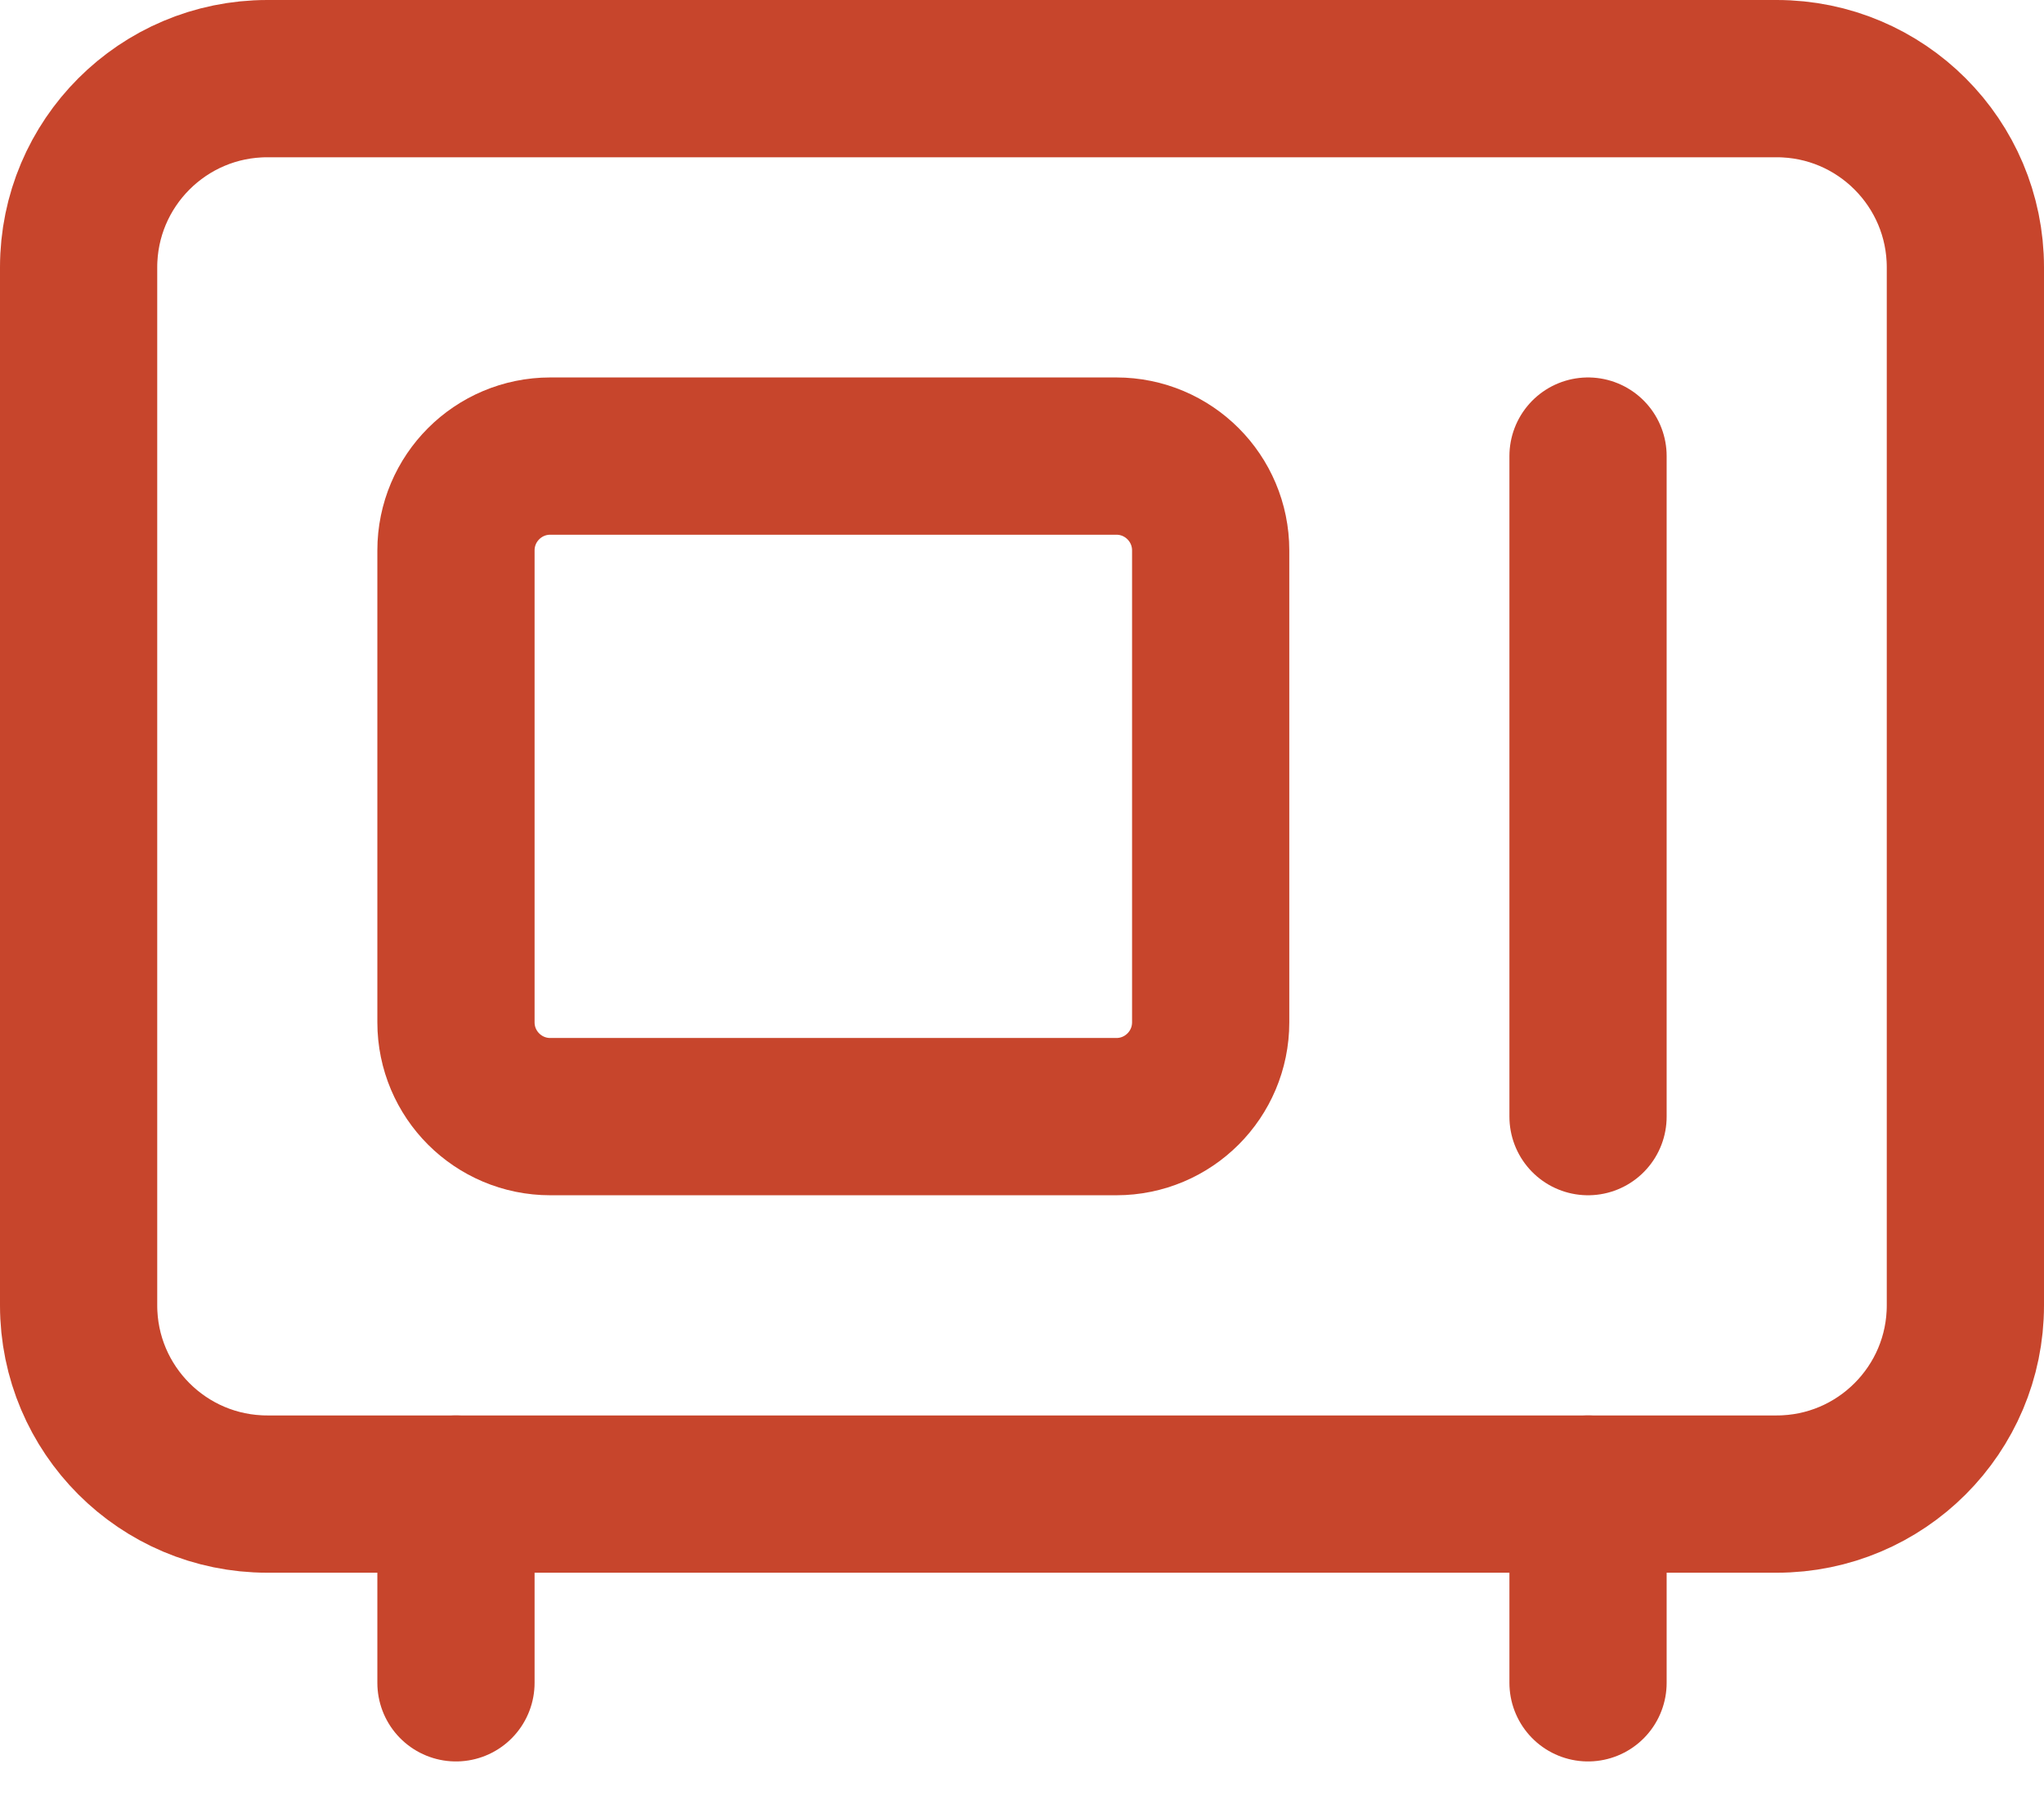
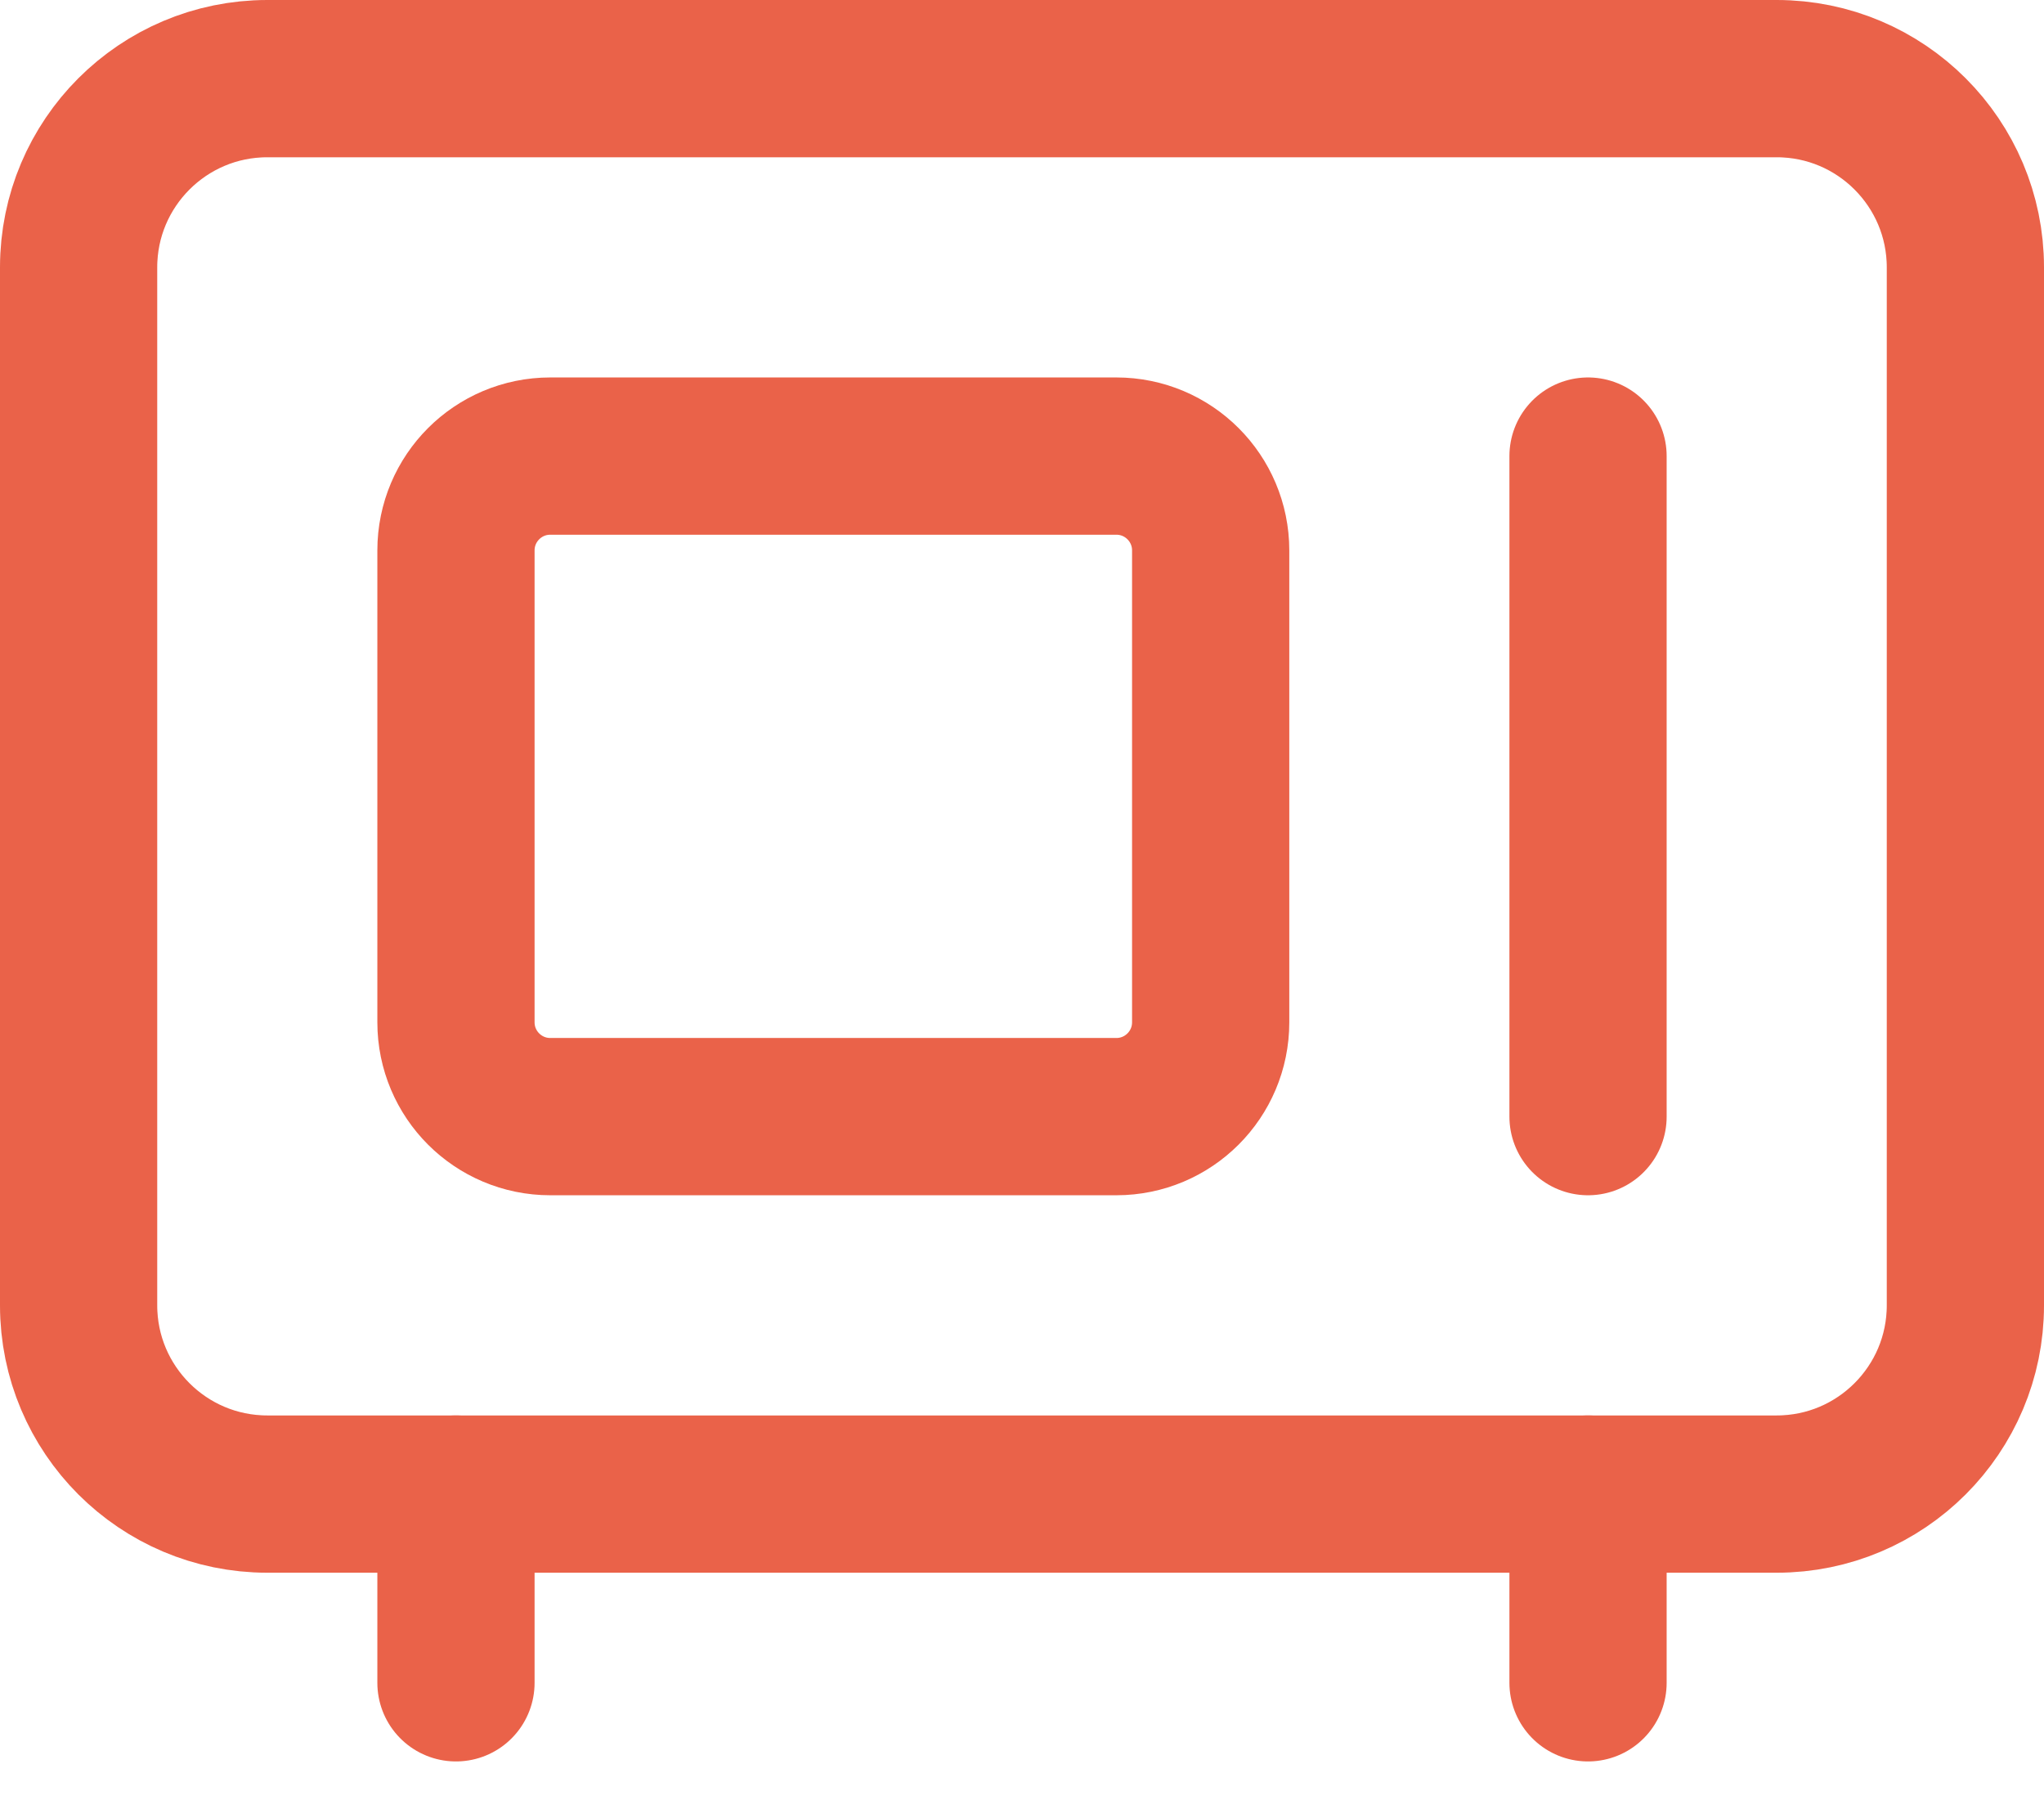
<svg xmlns="http://www.w3.org/2000/svg" width="26" height="23" viewBox="0 0 26 23" fill="none">
-   <path d="M22.6 1H3.4C2.075 1 1 2.075 1 3.4V16.6C1 17.925 2.075 19 3.4 19H22.6C23.925 19 25 17.925 25 16.6V3.4C25 2.075 23.925 1 22.6 1Z" stroke="#c7452c" stroke-width="2" stroke-linecap="round" stroke-linejoin="round" />
-   <path d="M14.2 5.8H7C6.337 5.8 5.8 6.337 5.8 7V13C5.8 13.663 6.337 14.2 7 14.2H14.2C14.863 14.2 15.4 13.663 15.4 13V7C15.4 6.337 14.863 5.8 14.2 5.8Z" stroke="#c7452c" stroke-width="2" stroke-linecap="round" stroke-linejoin="round" />
-   <path d="M20.2 5.8V14.2M5.8 19V21.4M20.2 19V21.4" stroke="#c7452c" stroke-width="2" stroke-linecap="round" stroke-linejoin="round" />
+   <path d="M22.6 1H3.4C2.075 1 1 2.075 1 3.4V16.6C1 17.925 2.075 19 3.4 19H22.6C23.925 19 25 17.925 25 16.6V3.4C25 2.075 23.925 1 22.6 1Z" stroke="#EA6249" stroke-width="2" stroke-linecap="round" stroke-linejoin="round" />
+   <path d="M14.2 5.8H7C6.337 5.8 5.8 6.337 5.8 7V13C5.8 13.663 6.337 14.2 7 14.2H14.2C14.863 14.2 15.4 13.663 15.4 13V7C15.4 6.337 14.863 5.8 14.2 5.8Z" stroke="#EA6249" stroke-width="2" stroke-linecap="round" stroke-linejoin="round" />
+   <path d="M20.2 5.8V14.2M5.8 19V21.4M20.2 19V21.4" stroke="#EA6249" stroke-width="2" stroke-linecap="round" stroke-linejoin="round" />
</svg>
